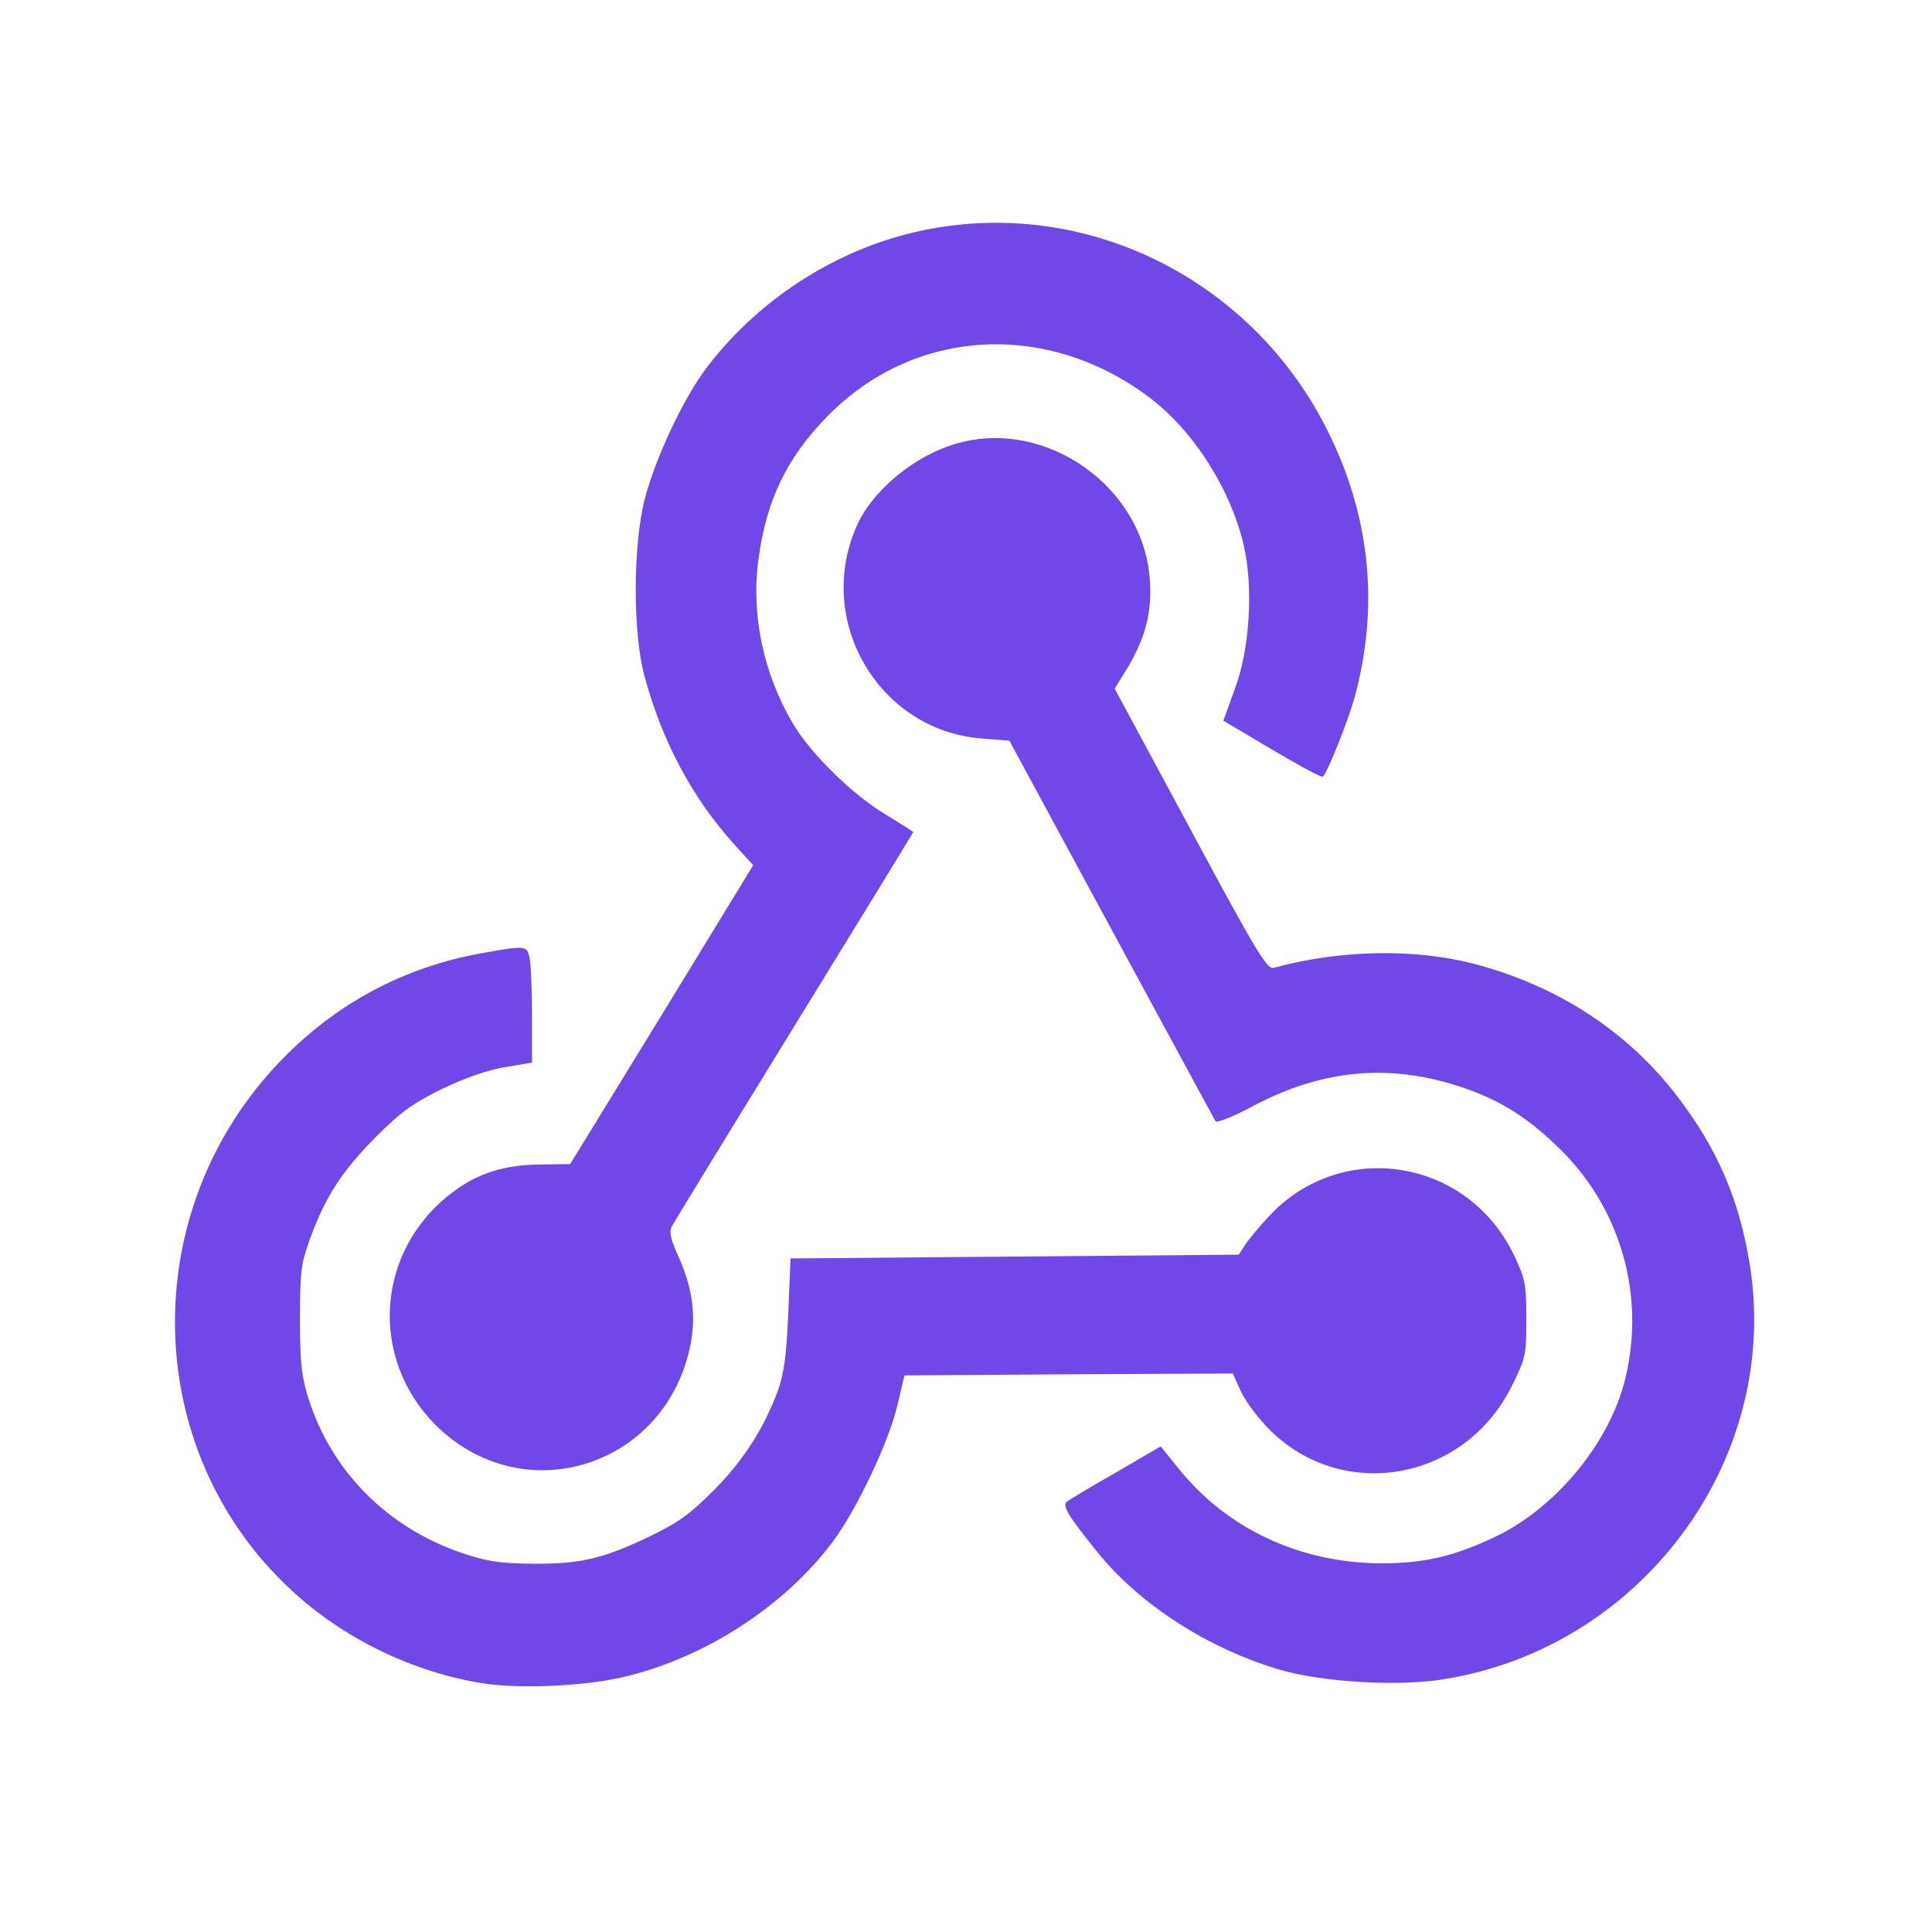
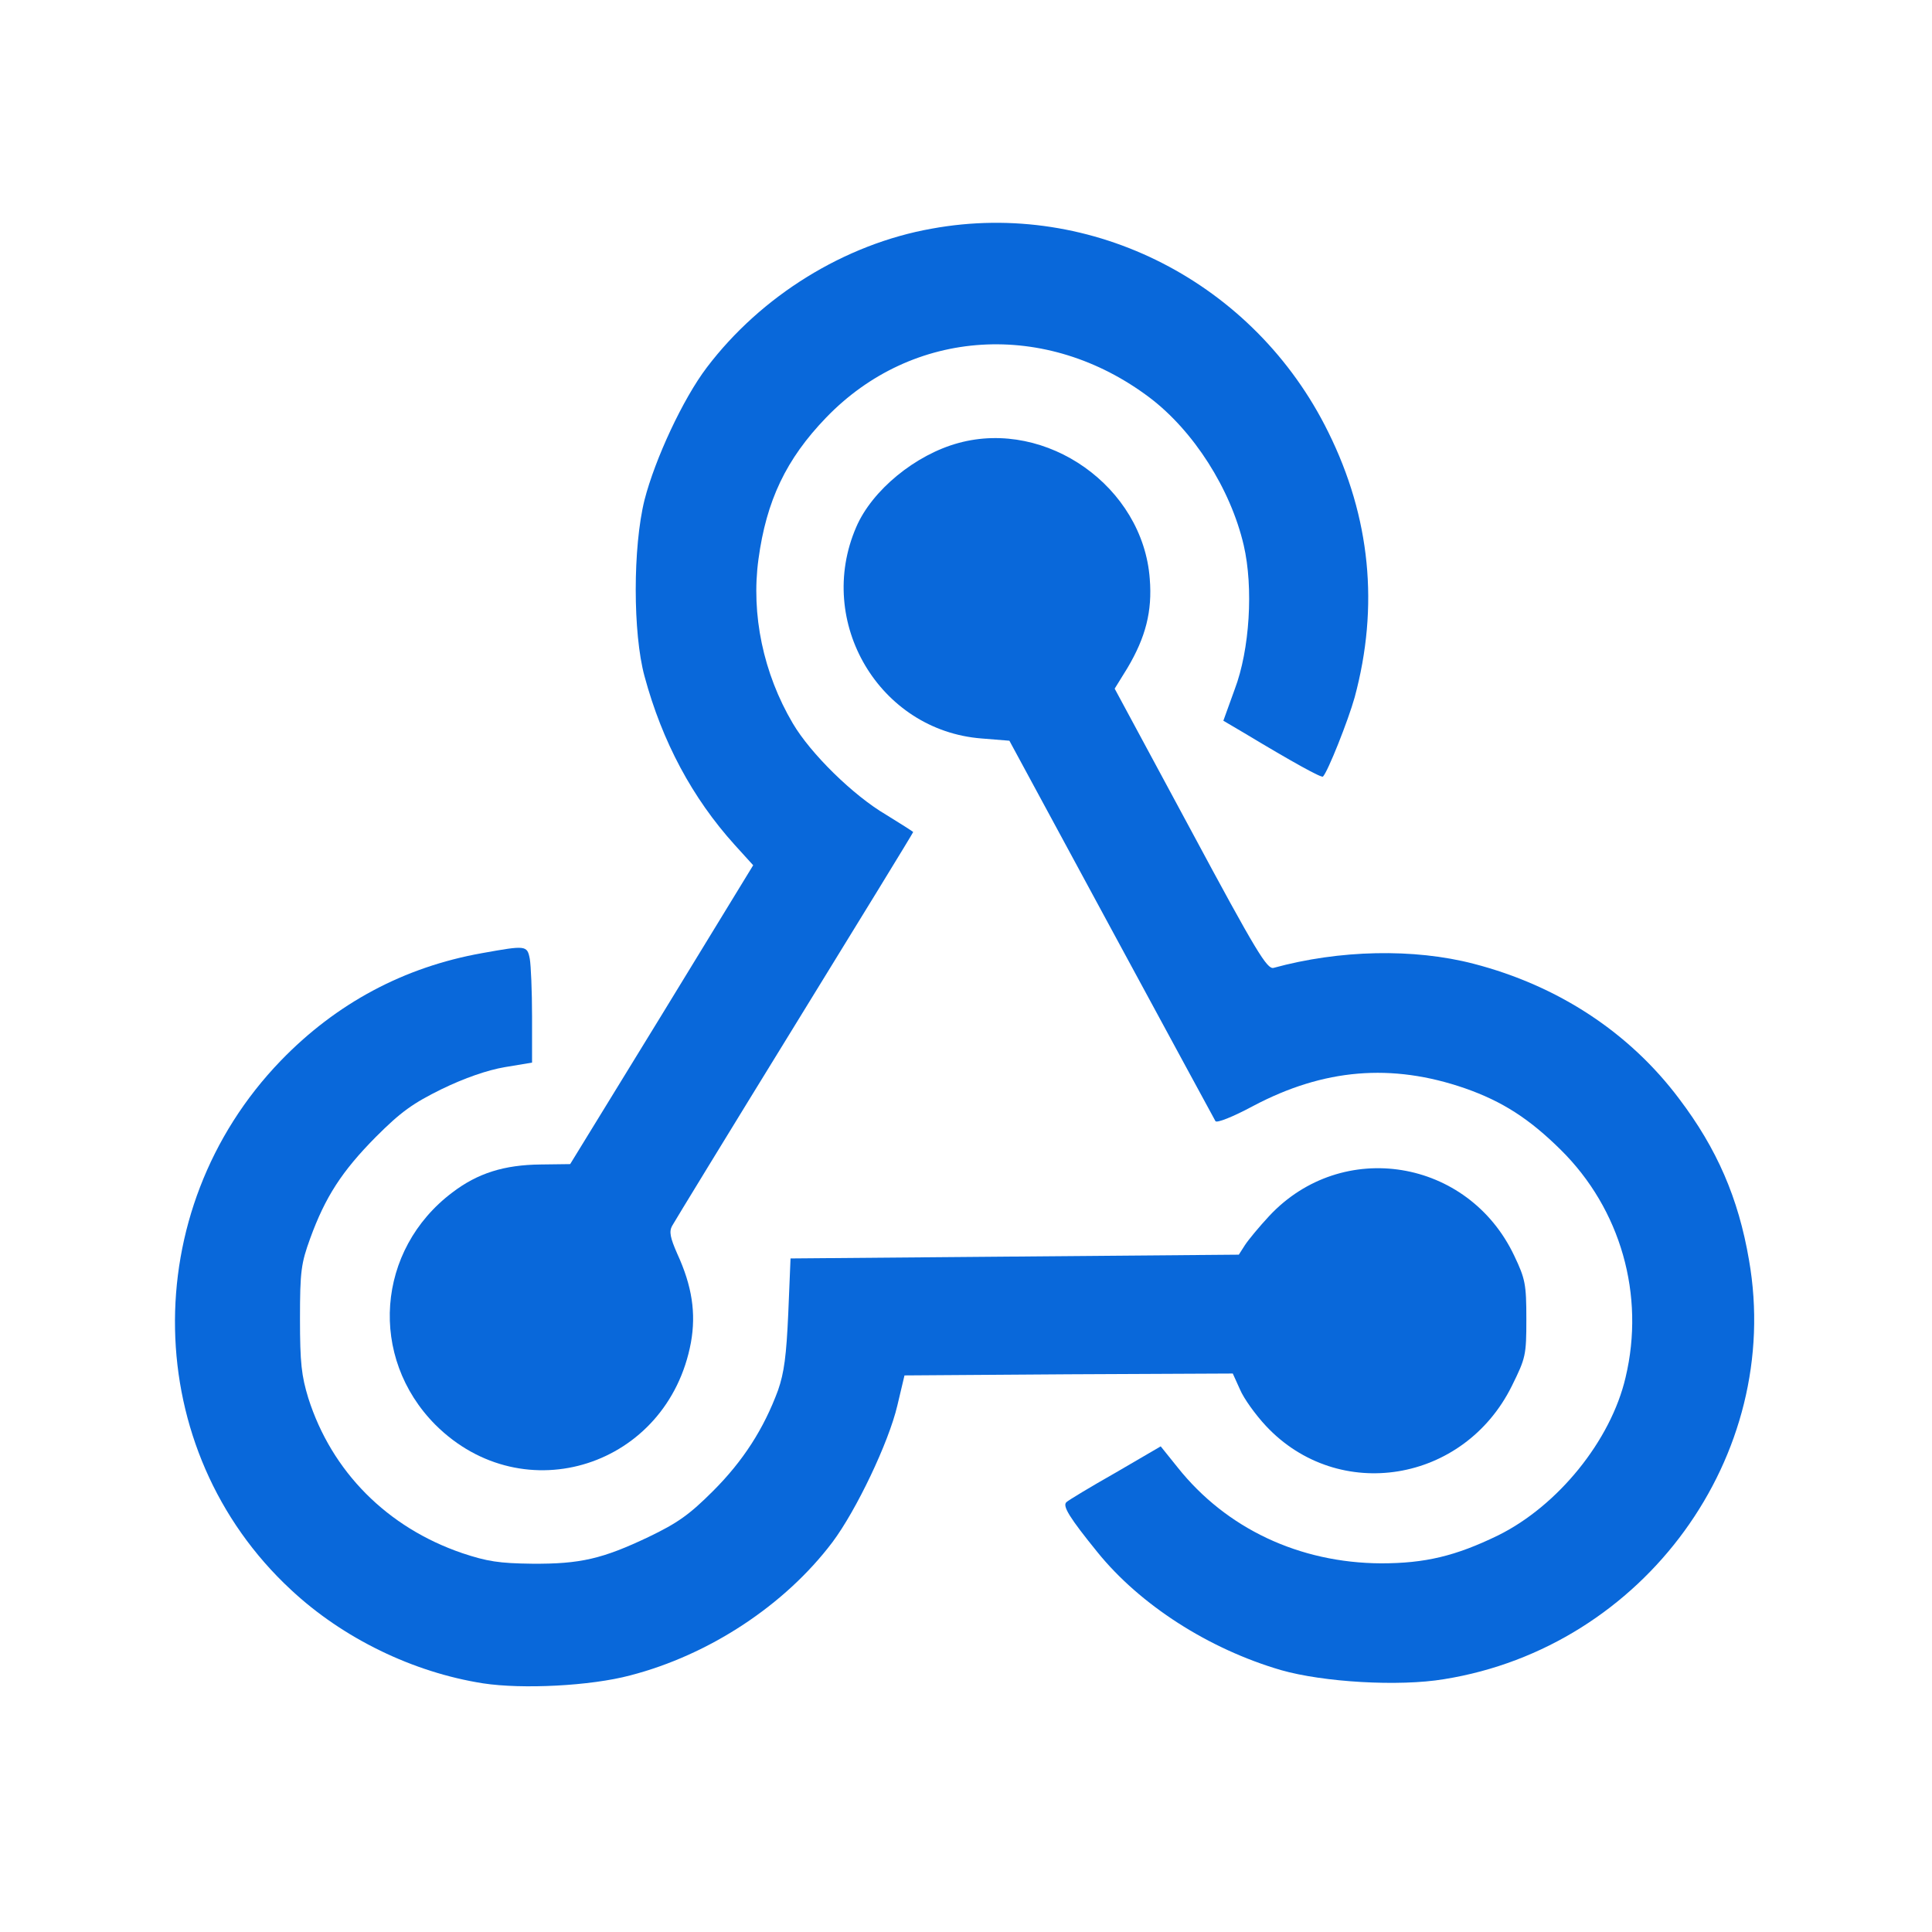
<svg xmlns="http://www.w3.org/2000/svg" width="682.667" height="682.667" version="1.0" viewBox="0 0 512 512">
-   <g fill="#7147E8">
+   <g fill="#0968da">
    <path d="M246.9 60.6c-23.1 4.1-45.2 17.8-59.6 36.8-6.3 8.3-13.7 24.2-16.5 35.1-3.1 12.5-3.1 35.3 0 46.7 4.7 17.4 12.7 32.3 23.9 44.7l4.9 5.4-24.2 39.6-24.3 39.6-7.8.1c-9.7.1-16.7 2.3-23.4 7.4-20.2 15.2-22.3 43.7-4.5 61.6 23.4 23.3 61.6 11 67.7-21.8 1.4-7.8.3-15-3.6-23.5-1.9-4.3-2.2-5.9-1.4-7.4.6-1.1 15.2-25 32.5-53.1s31.4-51.1 31.4-51.3c0-.1-3.3-2.2-7.2-4.6-8.7-5.1-20-16.2-24.7-24.2-7.8-13.2-11.1-28.9-9.1-43.5 2.1-15.5 7.3-26.5 17.9-37.5 22.9-23.8 58.4-26 85.8-5.3 11.6 8.8 21.4 24.1 24.9 39.1 2.6 11.2 1.6 27.7-2.4 38.2l-3 8.3 5.6 3.3c12.8 7.7 20.4 11.9 20.8 11.5 1.3-1.3 6.7-14.9 8.4-21 6.5-24.1 4.2-47.7-7-70.3-19.5-39.6-62.5-61.7-105.1-53.9z" />
    <path d="M254 117.4c-11.4 3.1-22.9 12.5-27.1 22.3-10.9 25.2 6.2 53.9 33.2 56l7.4.6 27 49.9c14.9 27.5 27.3 50.4 27.6 50.9.3.6 4.6-1.1 10-4 18.7-9.9 36.7-11.4 56.1-4.7 10 3.5 17.1 8.1 25.4 16.3 15.9 15.7 22.4 38.5 17.2 60.3-3.9 16.8-18 34.1-33.8 41.9-11.3 5.5-19.4 7.4-31 7.4-21.6-.1-41-9.2-53.9-25.4l-4.5-5.6-12 7c-6.7 3.8-12.5 7.3-13 7.8-1.1 1 .9 4.2 8.2 13.2 11.3 14 29.5 25.7 48.7 31.3 11.2 3.2 31.2 4.4 43.2 2.4 53-8.5 89.9-59.2 80.8-111.1-2.8-16.4-8.5-29.5-18.5-42.7-13.2-17.6-32.1-30-54.5-35.8-15.8-4.1-35.5-3.7-53 1.1-1.7.4-4.5-4.1-22-36.7l-20.1-37.3 3.4-5.5c4.8-8.1 6.6-15 5.9-23.6-1.8-24.4-27.3-42.4-50.7-36z" />
    <path d="M127.7 252.6c-20.7 3.7-38.6 13.3-53.3 28.5-38.4 39.8-37.2 103.2 2.7 140.2 13.8 12.9 32.4 21.9 50.9 24.8 10.4 1.6 28.5.7 39-2.1 20.9-5.4 41-18.6 53.6-35.3 6.3-8.4 14.9-26.4 17.2-36.2l1.9-8 43.5-.3 43.5-.2 1.9 4.2c1 2.4 4.1 6.7 6.9 9.7 19.2 20.5 52.5 15.1 65.2-10.7 3.6-7.3 3.8-8 3.8-17.6 0-9.3-.3-10.7-3.2-16.8-12.2-25.8-45.6-31.2-64.9-10.6-2.7 2.9-5.6 6.4-6.5 7.8l-1.6 2.5-59.4.5-59.4.5-.6 14.5c-.5 11.3-1.1 15.8-2.7 20.4-3.8 10.3-9.3 18.8-17.2 26.7-6.3 6.3-9.4 8.5-17.1 12.2-12.2 5.8-18.1 7.2-30.9 7.1-8.7-.1-11.9-.6-18.5-2.8-19.9-6.8-34.6-21.6-40.8-41.1-1.8-5.9-2.2-9.3-2.2-21 0-12.6.3-14.7 2.7-21.3 4-11 8.4-17.8 17.4-26.9 6.7-6.7 9.8-8.9 17.5-12.7 6-2.9 12-5 16.7-5.8l7.2-1.2v-12.2c0-6.7-.3-13.6-.6-15.3-.7-3.6-1-3.6-12.7-1.5z" />
  </g>
</svg>
